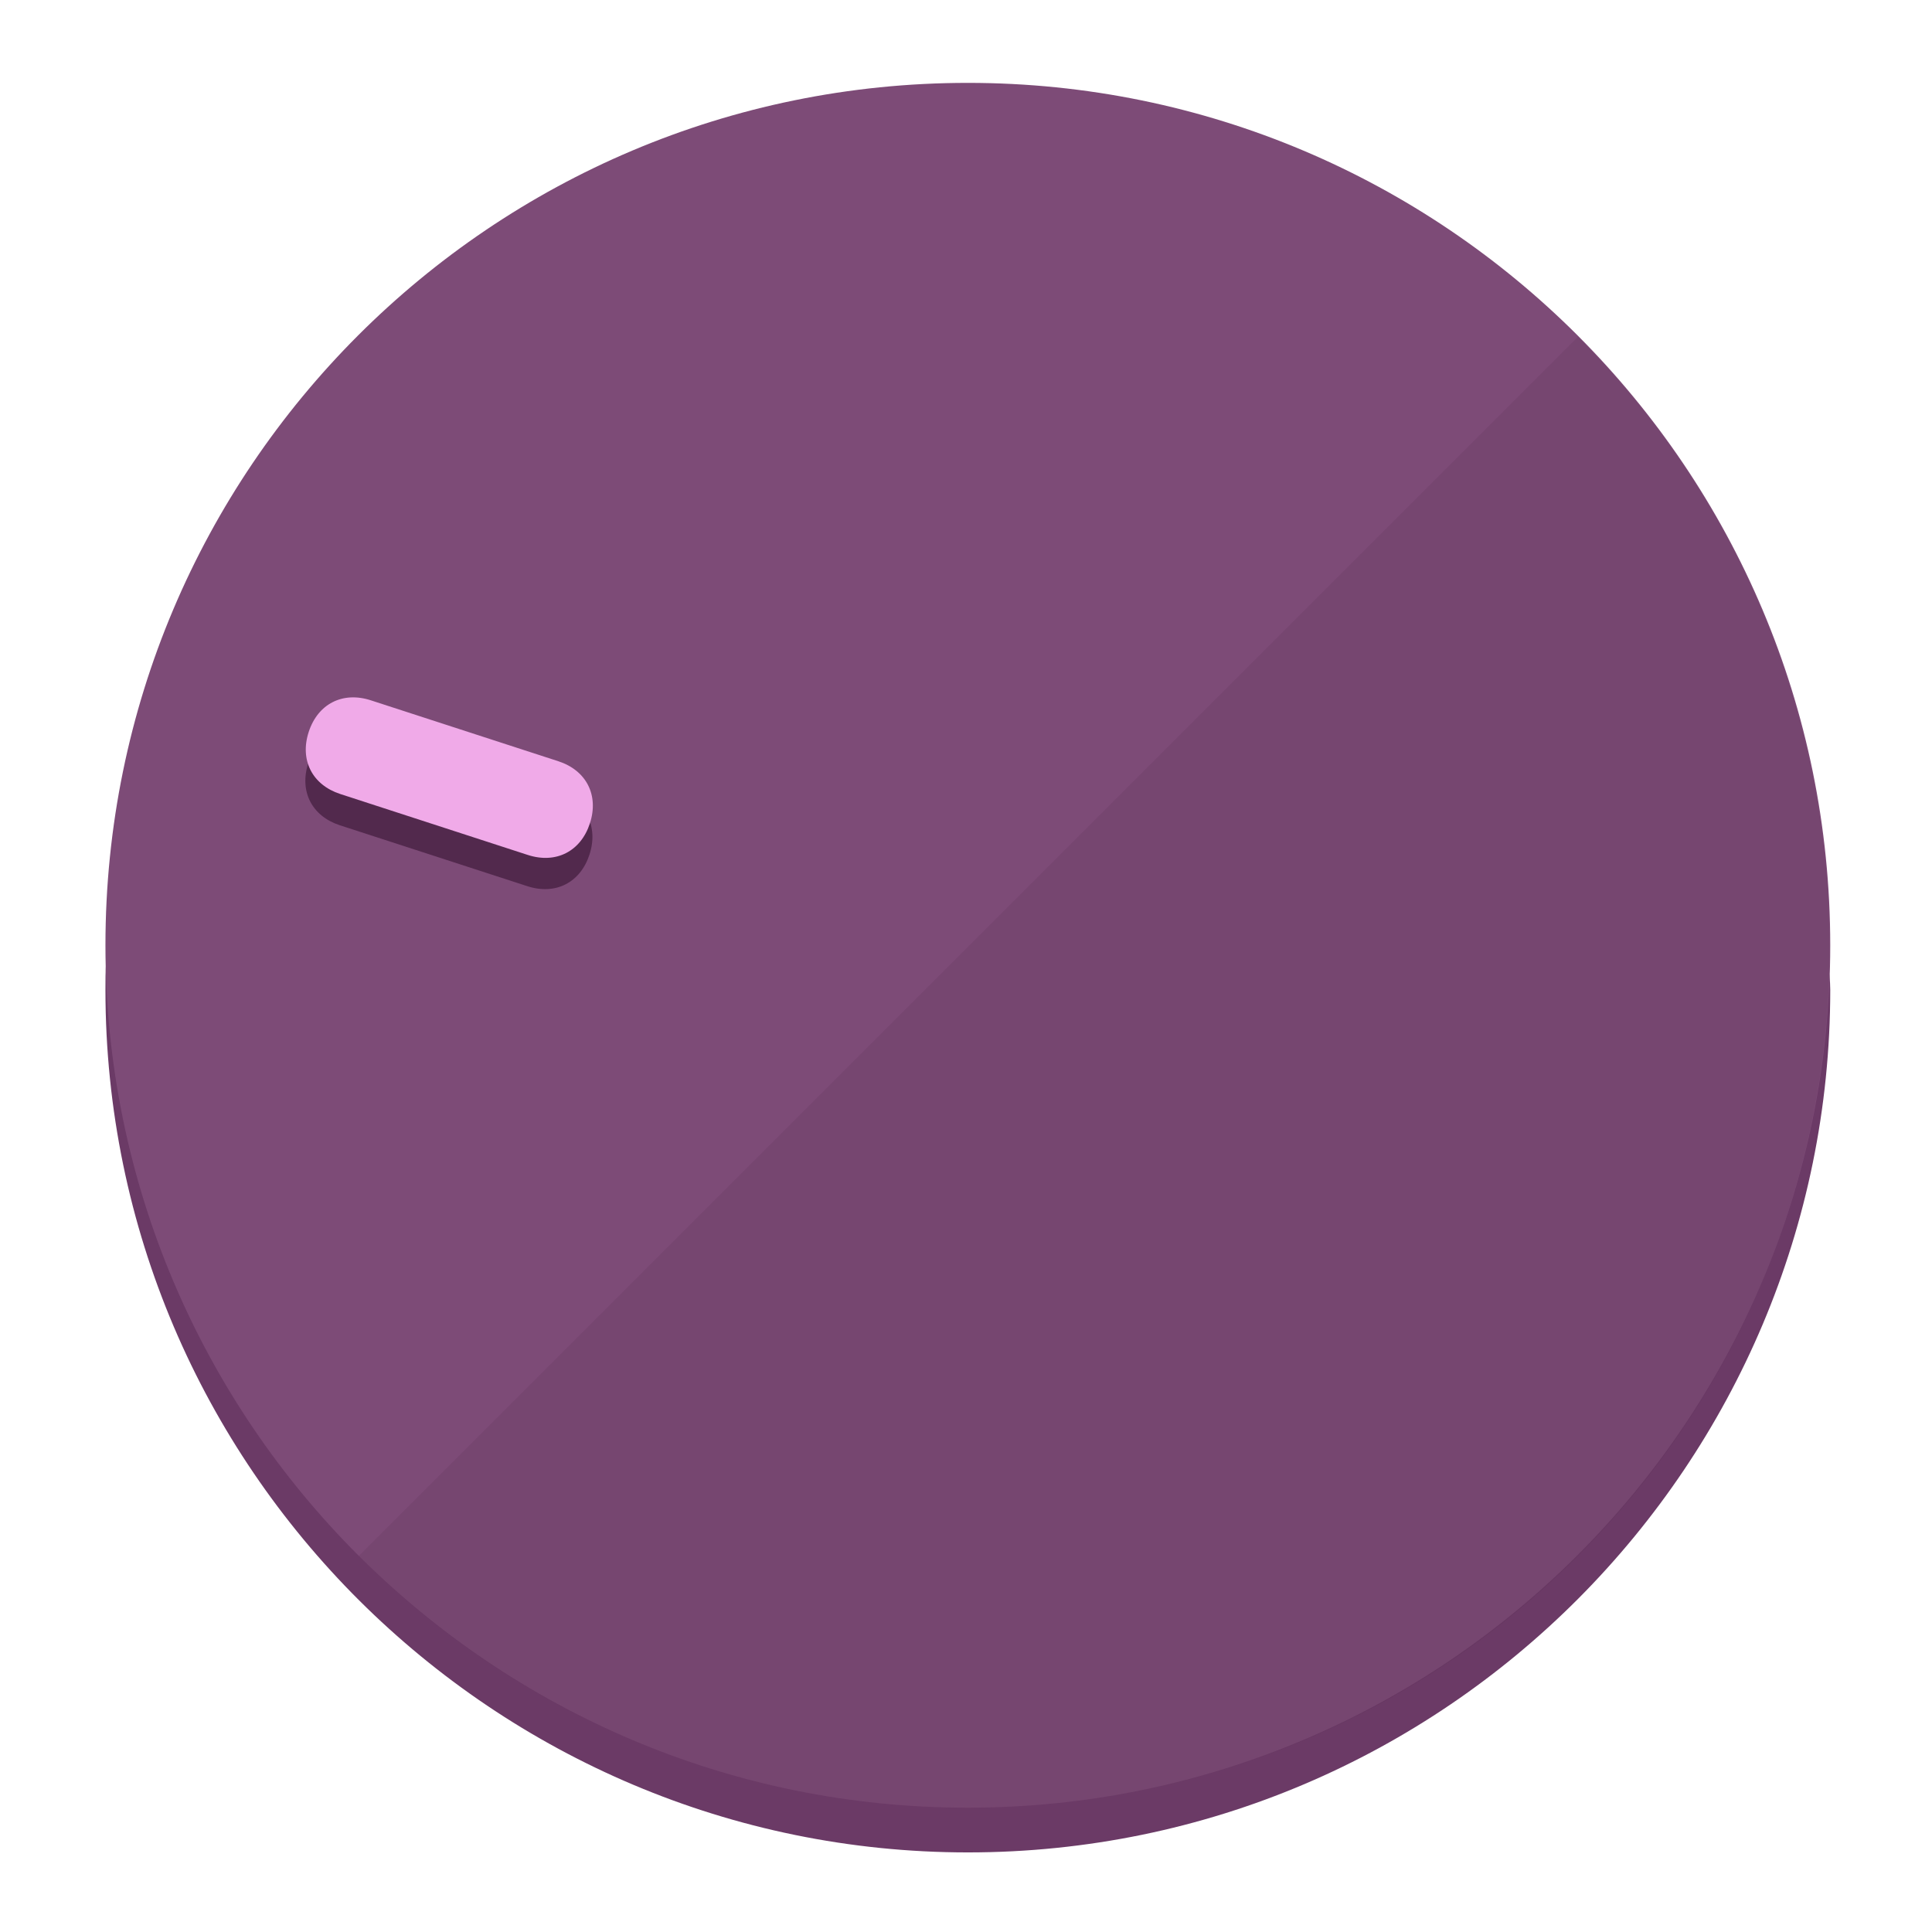
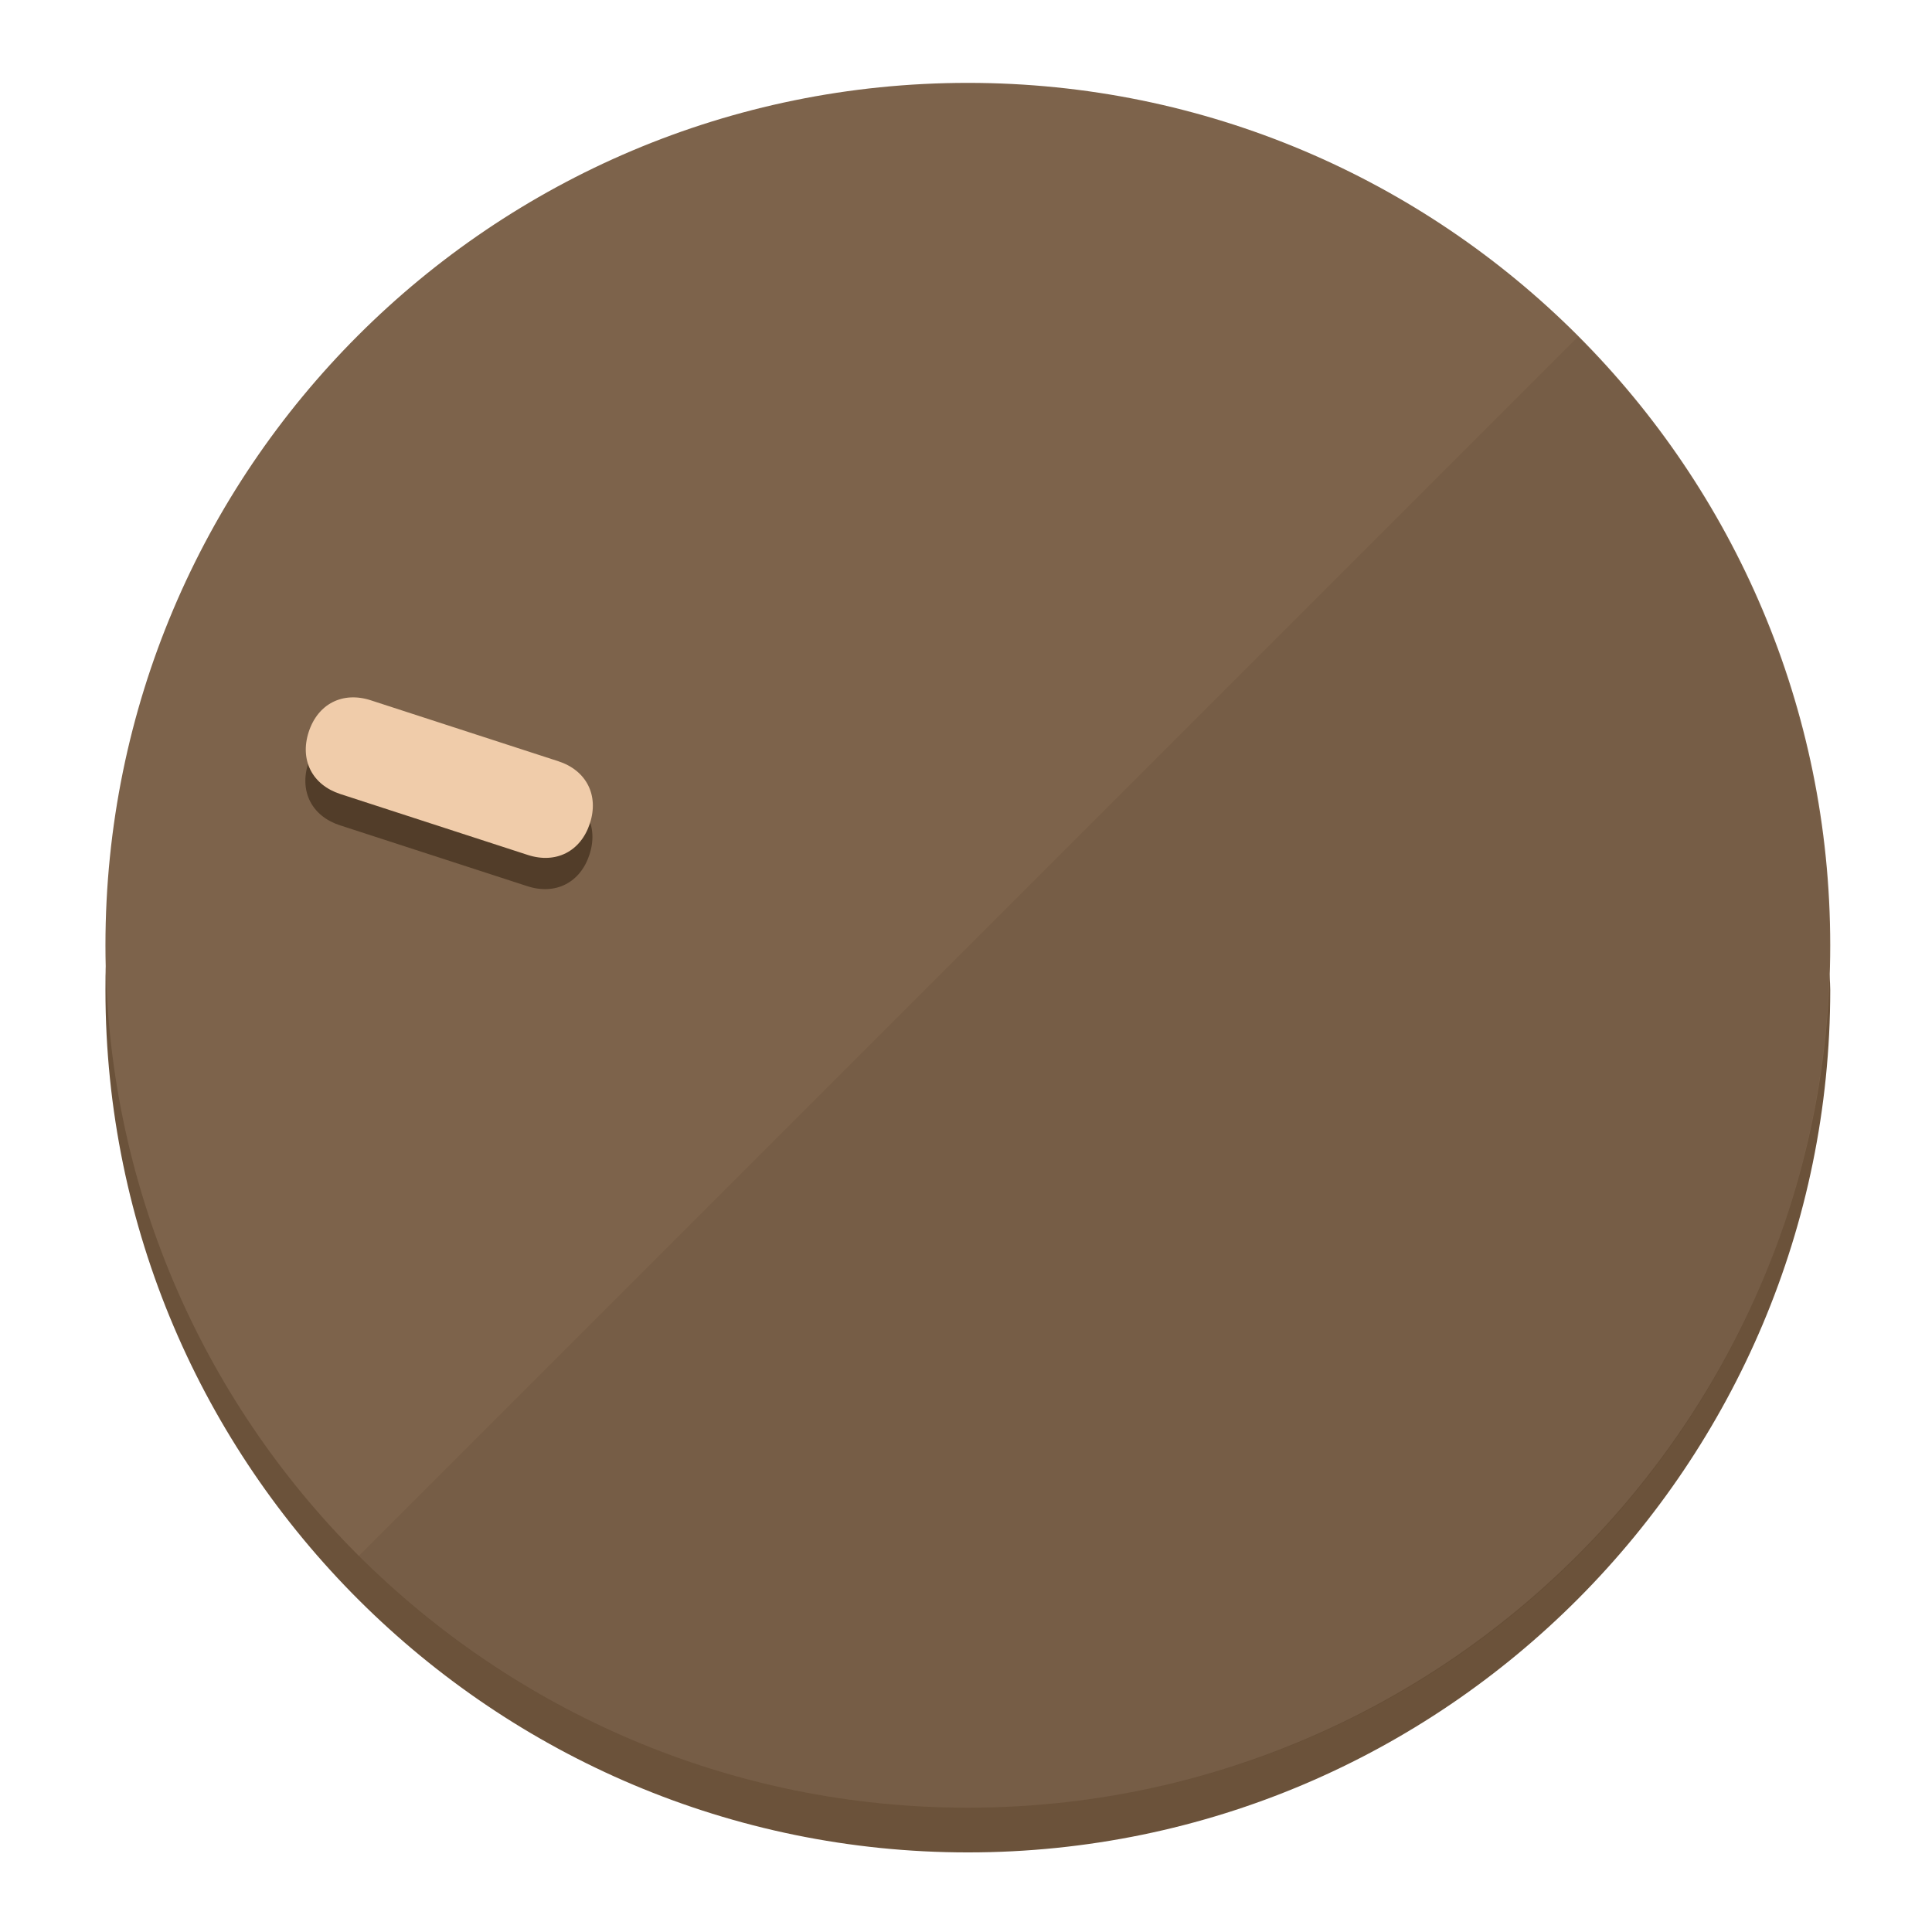
<svg xmlns="http://www.w3.org/2000/svg" height="120px" width="120px" version="1.1" id="Layer_1" viewBox="0 0 496.8 496.8" xml:space="preserve">
  <defs id="defs23" />
  <g id="g3158">
-     <path style="display:inline;fill:#6B3A66;fill-opacity:1;stroke-width:1.584" d="m 248.875,445.92 c 116.582,0 212.89,-91.238 220.493,-205.286 0,5.069 1.267,8.87 1.267,13.939 0,121.651 -98.842,221.76 -221.76,221.76 -121.651,0 -221.76,-98.842 -221.76,-221.76 0,-5.069 0,-8.87 1.267,-13.939 7.603,114.048 103.91,205.286 220.493,205.286 z" id="path8" />
-     <circle style="display:inline;fill:#7D4B77;fill-opacity:1;stroke-width:1.584" cx="248.875" cy="243.071" r="221.76" id="circle12" />
-     <path style="display:inline;fill:#52294D;fill-opacity:0.154;stroke-width:1.587" d="m 405.744,86.606 c 86.308,86.308 86.308,227.193 0,313.5 -86.308,86.308 -227.193,86.308 -313.5,0" id="path14" />
+     <path style="display:inline;fill:#6B523A;fill-opacity:1;stroke-width:1.584" d="m 248.875,445.92 c 116.582,0 212.89,-91.238 220.493,-205.286 0,5.069 1.267,8.87 1.267,13.939 0,121.651 -98.842,221.76 -221.76,221.76 -121.651,0 -221.76,-98.842 -221.76,-221.76 0,-5.069 0,-8.87 1.267,-13.939 7.603,114.048 103.91,205.286 220.493,205.286 z" id="path8" />
+     <circle style="display:inline;fill:#7D634B;fill-opacity:1;stroke-width:1.584" cx="248.875" cy="243.071" r="221.76" id="circle12" />
+     <path style="display:inline;fill:#523D29;fill-opacity:0.154;stroke-width:1.587" d="m 405.744,86.606 c 86.308,86.308 86.308,227.193 0,313.5 -86.308,86.308 -227.193,86.308 -313.5,0" id="path14" />
  </g>
  <g id="g3198">
    <circle style="display:none;fill:#000000;fill-opacity:0;stroke-width:1.584" cx="-154.88" cy="311.577" r="221.76" id="circle12-3" transform="rotate(-72)" />
-     <path style="display:inline;fill:#52294D;fill-opacity:1;stroke-width:1.584" d="m 143.448,203.776 c 7.231,2.35 10.485,8.737 8.136,15.968 v 0 c -2.35,7.231 -8.737,10.485 -15.968,8.136 L 87.409,212.216 c -7.231,-2.35 -10.485,-8.737 -8.136,-15.968 v 0 c 2.35,-7.231 8.737,-10.485 15.968,-8.136 z" id="path3789" />
-     <path style="display:inline;fill:#F0AAE8;stroke-width:1.584" d="m 143.557,195.742 c 7.231,2.35 10.485,8.737 8.136,15.968 v 0 c -2.35,7.231 -8.737,10.485 -15.968,8.136 L 87.518,204.182 c -7.231,-2.35 -10.485,-8.737 -8.136,-15.968 v 0 c 2.35,-7.231 8.737,-10.485 15.968,-8.136 z" id="path915" />
+     <path style="display:inline;fill:#523D29;fill-opacity:1;stroke-width:1.584" d="m 143.448,203.776 c 7.231,2.35 10.485,8.737 8.136,15.968 v 0 c -2.35,7.231 -8.737,10.485 -15.968,8.136 L 87.409,212.216 c -7.231,-2.35 -10.485,-8.737 -8.136,-15.968 v 0 c 2.35,-7.231 8.737,-10.485 15.968,-8.136 z" id="path3789" />
+     <path style="display:inline;fill:#F0CCAA;stroke-width:1.584" d="m 143.557,195.742 c 7.231,2.35 10.485,8.737 8.136,15.968 v 0 c -2.35,7.231 -8.737,10.485 -15.968,8.136 L 87.518,204.182 c -7.231,-2.35 -10.485,-8.737 -8.136,-15.968 v 0 c 2.35,-7.231 8.737,-10.485 15.968,-8.136 z" id="path915" />
  </g>
</svg>
